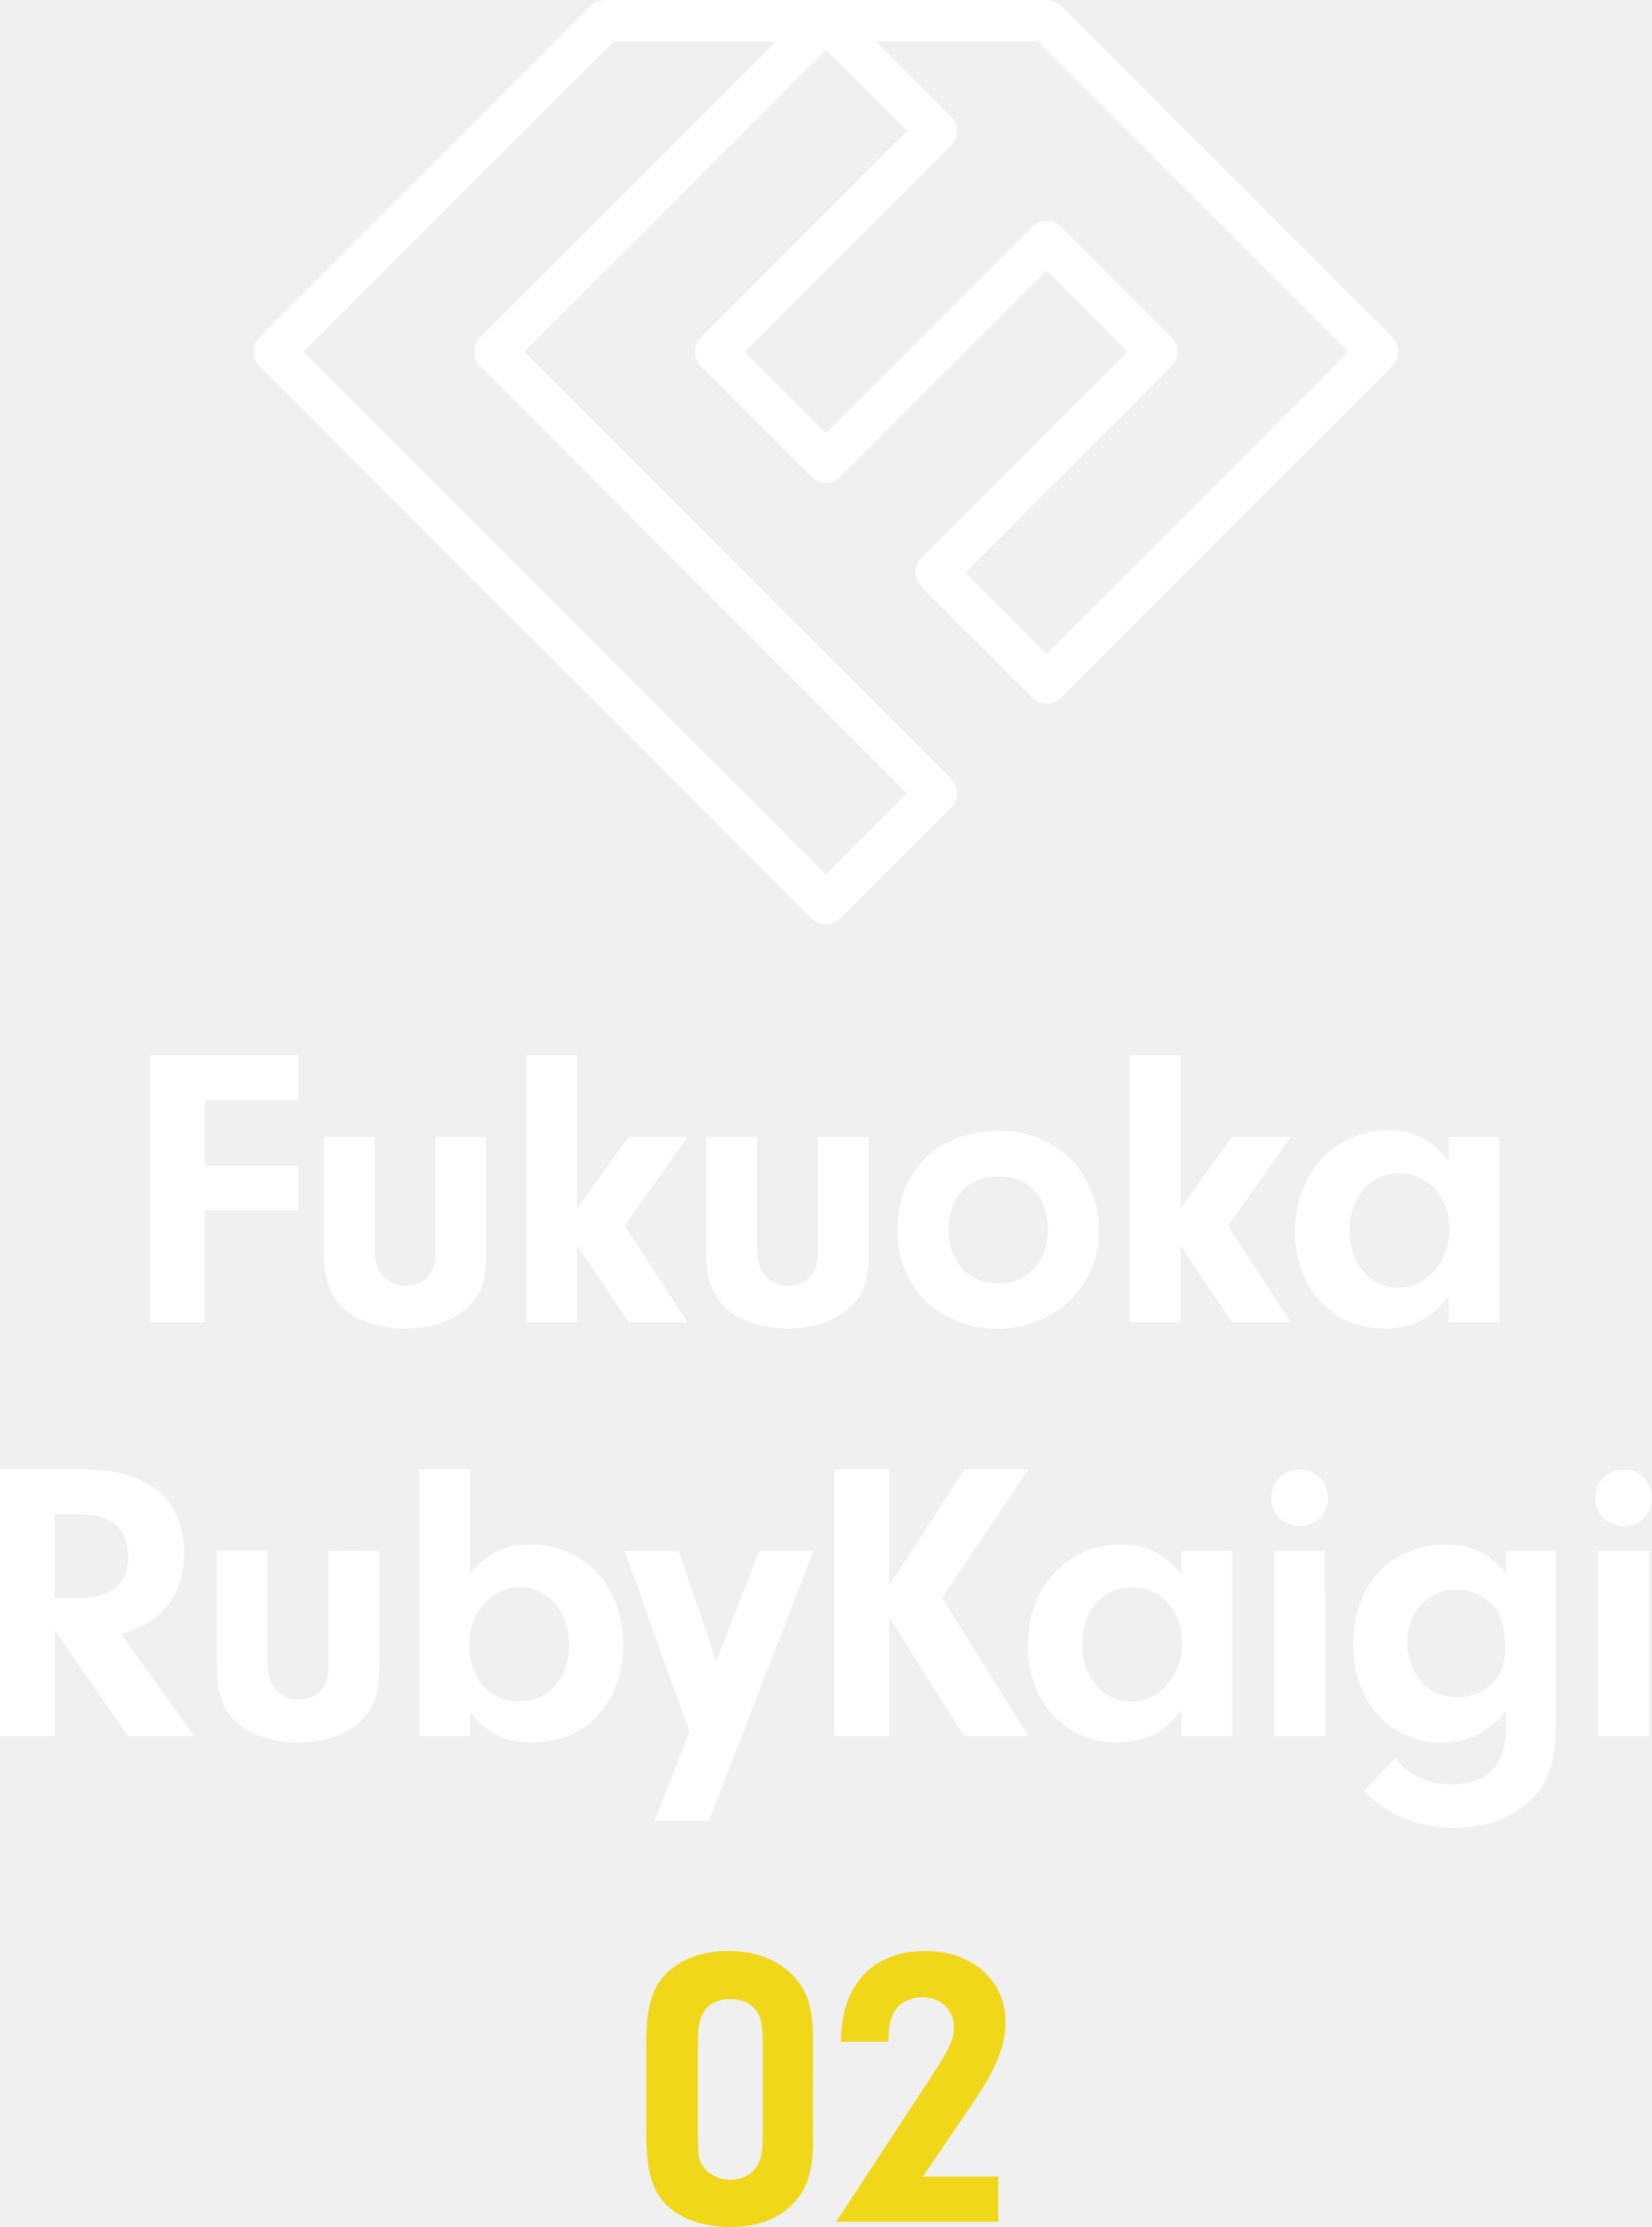
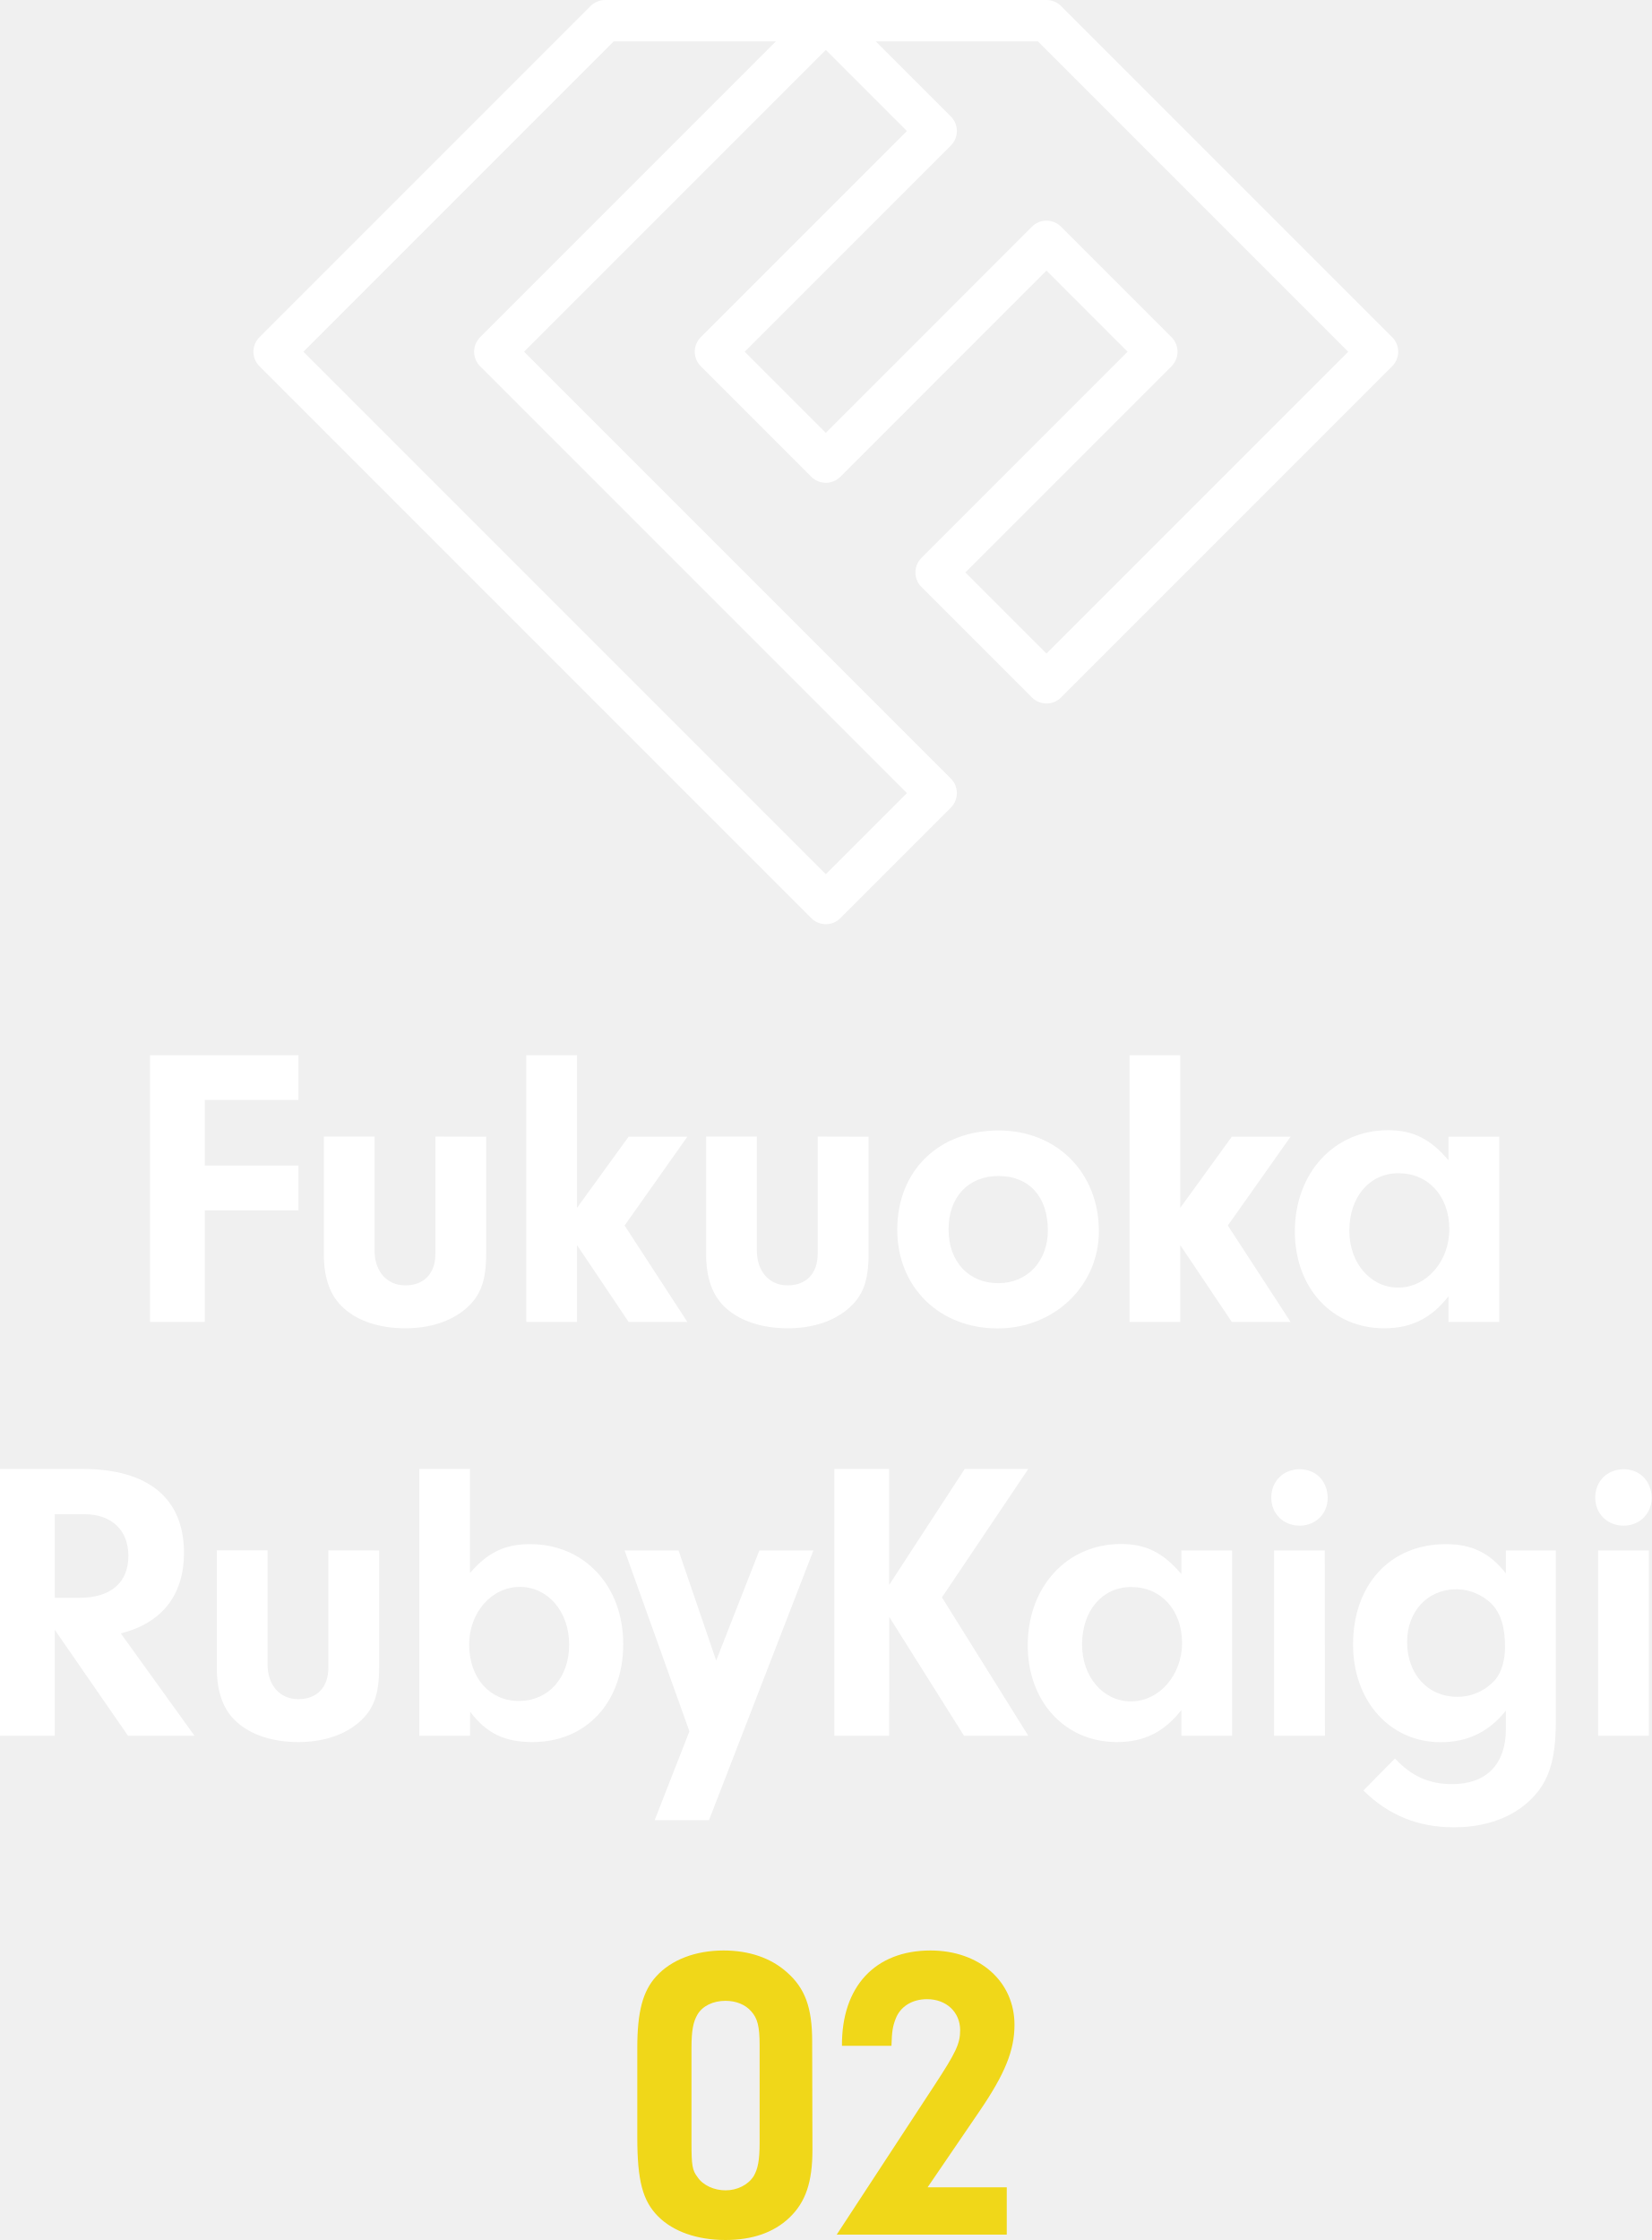
- <svg xmlns="http://www.w3.org/2000/svg" version="1.1" id="レイヤー_1" x="0px" y="0px" viewBox="0 0 1197.6 1614.2" style="enable-background:new 0 0 1197.6 1614.2;" xml:space="preserve">
+ <svg xmlns="http://www.w3.org/2000/svg" version="1.1" id="レイヤー_1" x="0px" y="0px" viewBox="0 0 1197.6 1624" style="enable-background:new 0 0 1197.6 1624;" xml:space="preserve">
  <style type="text/css">
	.st0{fill:#FFFFFF;}
	.st1{fill:#F0D719;}
</style>
  <path class="st0" d="M1009.4,244.4l-240-240c-2.8-2.8-6.6-4.4-10.6-4.4h-320c-4,0-7.8,1.6-10.6,4.4l-240,240  c-5.9,5.9-5.9,15.4,0,21.2l400,400c5.9,5.9,15.4,5.9,21.2,0l80-80c5.9-5.9,5.9-15.4,0-21.2L380,255L598.8,36.2L657.6,95L508.2,244.4  c-5.9,5.9-5.9,15.4,0,21.2l80,80c5.9,5.9,15.4,5.9,21.2,0l149.4-149.4l58.8,58.8L668.2,404.4c-5.9,5.9-5.9,15.4,0,21.2l80,80  c5.9,5.9,15.4,5.9,21.2,0l240-240C1015.3,259.7,1015.3,250.3,1009.4,244.4z M348.2,244.4c-5.9,5.9-5.9,15.4,0,21.2L657.6,575  l-58.8,58.8L220,255L445,30h117.6L348.2,244.4z M758.8,473.8L700,415l149.4-149.4c5.9-5.9,5.9-15.4,0-21.2l-80-80  c-5.9-5.9-15.4-5.9-21.2,0L598.8,313.8L540,255l149.4-149.4c5.9-5.9,5.9-15.4,0-21.2L635,30h117.6l225,225L758.8,473.8z" />
  <path class="st0" d="M148.5,845h67.9v32.5h-67.9v80.9h-39.7V765h107.6v32.5h-67.9V845z" />
  <path class="st0" d="M352.5,824.1v85c0,19.7-4.1,30.7-15.1,40c-10.7,9-25.8,13.9-43.5,13.9c-18.6,0-34.5-5.2-44.9-14.8  c-9.6-8.7-14.2-21.5-14.2-39.2v-85h36.8v82.7c0,15.1,9,25.2,22.3,25.2c13.6,0,21.8-8.7,21.8-22.9v-85L352.5,824.1z" />
  <path class="st0" d="M418.4,958.4h-36.8V765h36.8v110.7l37.4-51.6h42.6l-45.5,64.4l45.5,69.9h-42.6l-37.4-55.7L418.4,958.4z" />
  <path class="st0" d="M629.8,824.1v85c0,19.7-4.1,30.7-15.1,40c-10.7,9-25.8,13.9-43.5,13.9c-18.6,0-34.5-5.2-45-14.8  c-9.6-8.7-14.2-21.5-14.2-39.2v-85h36.8v82.7c0,15.1,9,25.2,22.3,25.2c13.6,0,21.8-8.7,21.8-22.9v-85L629.8,824.1z" />
  <path class="st0" d="M796.8,892.6c0,39.4-32.2,70.5-73.4,70.5c-42.3,0-72.8-29.9-72.8-71.6c0-42.6,29.9-71.9,73.4-71.9  C766.3,819.5,796.8,850.2,796.8,892.6z M687.8,891.4c0,23.2,14.5,38.9,36,38.9c21.2,0,36-16,36-38.3c0-24.4-13.6-39.4-35.7-39.4  C702.2,852.5,687.7,867.9,687.8,891.4L687.8,891.4z" />
  <path class="st0" d="M855.8,958.4H819V765h36.8v110.7l37.4-51.6h42.6l-45.5,64.4l45.5,69.9h-42.6l-37.4-55.7V958.4z" />
  <path class="st0" d="M1050.3,824.1h36.8v134.3h-36.8v-18.6c-12.5,16-27,23.2-46.7,23.2c-37.7,0-64.7-29.3-64.7-70.2  c0-42.3,28.4-73.4,67.6-73.4c18.3,0,30.7,6.4,43.8,21.8V824.1z M978.4,892.3c0,23.5,15.4,41.2,35.4,41.2c20.6,0,37.1-19.1,37.1-42.3  c0-23.8-15.1-40.6-36.8-40.6C993.2,850.5,978.4,867.6,978.4,892.3L978.4,892.3z" />
  <path class="st0" d="M39.7,1258.4H0V1065h59.7c47.8,0,73.7,21.2,73.7,60.9c0,30.4-15.9,50.8-45.8,58.3l53.4,74.2H92.8l-53.1-76.8  L39.7,1258.4z M57.7,1158.4c22.6,0,35.4-11,35.4-30.4c0-18.6-12.2-30.2-31.9-30.2H39.7v60.6H57.7z" />
  <path class="st0" d="M274.9,1124.1v85c0,19.7-4.1,30.7-15.1,40c-10.7,9-25.8,13.9-43.5,13.9c-18.6,0-34.5-5.2-44.9-14.8  c-9.6-8.7-14.2-21.5-14.2-39.2v-85H194v82.7c0,15.1,9,25.2,22.3,25.2c13.6,0,21.8-8.7,21.8-22.9v-85L274.9,1124.1z" />
  <path class="st0" d="M340.8,1258.4H304V1065h36.8v75.4c12.8-14.8,25.2-20.9,43.5-20.9c39.4,0,67.6,30.2,67.6,72.5  c0,42-26.7,71-65.8,71c-20.3,0-33.4-6.4-45.2-22L340.8,1258.4z M340.2,1192.3c0,24.1,14.8,40.9,36,40.9c21.5,0,36.5-16.8,36.5-40.9  c0-23.8-15.4-41.8-35.7-41.8C356.4,1150.5,340.2,1169.1,340.2,1192.3z" />
  <path class="st0" d="M550.6,1124.1h39.2l-75.7,195.5h-39.4l25.2-64.4l-47-131.1H492l27.3,79.8L550.6,1124.1z" />
  <path class="st0" d="M644.7,1258.4H605V1065h39.7v84.1l54.8-84.1h46.1l-62.6,93.1l62.6,100.3H699l-54.2-86.1L644.7,1258.4z" />
  <path class="st0" d="M856.6,1124.1h36.8v134.3h-36.8v-18.6c-12.5,15.9-27,23.2-46.7,23.2c-37.7,0-64.7-29.3-64.7-70.2  c0-42.3,28.4-73.4,67.6-73.4c18.3,0,30.7,6.4,43.8,21.8V1124.1z M784.6,1192.3c0,23.5,15.4,41.2,35.4,41.2  c20.6,0,37.1-19.1,37.1-42.3c0-23.8-15.1-40.6-36.8-40.6C799.4,1150.5,784.6,1167.6,784.6,1192.3z" />
  <path class="st0" d="M962.7,1086.1c0,11.3-8.7,20-20.3,20c-11.9,0-20.6-8.7-20.6-20.3c0-11.9,8.7-20.6,20.6-20.6  S962.7,1074,962.7,1086.1z M960.7,1258.4h-36.9v-134.3h36.8L960.7,1258.4z" />
  <path class="st0" d="M1091.9,1124.1h36.2v124.4c0,27.6-5.2,43.5-18,56c-13,13-32.8,20.3-55.7,20.3c-26.1,0-47.6-8.7-65.8-26.7  l22.9-23.2c11.9,12.8,24.7,18.6,41.5,18.6c24.7,0,38.9-14.5,38.9-39.7v-13.6c-12.2,15.4-27.8,22.9-47.3,22.9  c-36.8,0-63.5-29.9-63.5-70.8c0-43.5,27-72.8,67.3-72.8c18.8,0,31.9,6.4,43.5,21.2L1091.9,1124.1z M1020.3,1190.5  c0,23.2,15.1,39.7,36.2,39.7c10.6,0.1,20.8-4.5,27.8-12.5c4.3-5.2,7-13.6,7-23.8c0-14.5-3.2-24.4-9.9-31.3  c-6.8-6.5-15.8-10.3-25.2-10.4C1035.1,1152.2,1020.3,1168.2,1020.3,1190.5z" />
  <path class="st0" d="M1197.6,1086.1c0,11.3-8.7,20-20.3,20c-11.9,0-20.6-8.7-20.6-20.3c0-11.9,8.7-20.6,20.6-20.6  S1197.6,1074,1197.6,1086.1z M1195.6,1258.4h-36.8v-134.3h36.8V1258.4z" />
-   <path class="st1" d="M589.5,1551.8c0,22.3-4.6,36.2-16,47c-10.7,10.2-25.5,15.4-44.1,15.4c-19.4,0-36-5.8-46.4-16.2  c-10.7-10.7-14.5-24.7-14.5-54.8v-61.8c0-24.9,3.8-39.2,13-49.3c10.4-11.6,27.3-18,46.7-18c17.7,0,32.8,5.2,43.8,15.1  c12.5,11,17.4,24.4,17.4,47.6L589.5,1551.8z M506,1547.2c0,15.4,0.6,18.8,4.1,23.5c3.8,5.8,11.6,9.3,19.4,9.3  c8.1,0,15.7-3.8,19.4-9.9c2.9-4.9,4.1-10.7,4.1-23.2v-67.3c0-13-1.5-18.6-5.8-23.5c-4.1-4.6-10.4-7.2-17.7-7.2  c-8.7,0-16,3.5-19.4,9.6c-2.9,4.9-4.1,10.7-4.1,22.9V1547.2z" />
-   <path class="st1" d="M723.8,1577.6v32.8H606.3l67.6-103.2c14.8-22.6,17.7-28.7,17.7-38c0-12.5-9.6-21.5-22.9-21.5  c-10.4,0-18.6,5.2-21.8,13.6c-2,5.2-2.6,8.7-2.9,18.6h-34.2c-0.3-40.9,22.9-65.8,61.2-65.8c33.9,0,58,21.5,58,51.3  c0,17.7-6.7,33.9-23.8,59.2l-36.2,53.1H723.8z" />
+   <path class="st1" d="M589.1,1558.6c0,23.4-4.9,38-16.8,49.3c-11.3,10.7-26.8,16.1-46.3,16.1c-20.4,0-37.8-6.1-48.7-17  c-11.3-11.3-15.2-25.9-15.2-57.5v-64.8c0-26.2,4-41.1,13.6-51.7c11-12.2,28.6-18.9,49-18.9c18.6,0,34.4,5.5,45.9,15.8  c13.1,11.5,18.3,25.6,18.3,49.9L589.1,1558.6z M501.4,1553.7c0,16.1,0.6,19.8,4.3,24.6c4,6.1,12.2,9.7,20.4,9.7  c8.5,0,16.4-4,20.4-10.3c3-5.2,4.3-11.3,4.3-24.3v-70.6c0-13.6-1.5-19.5-6.1-24.6c-4.3-4.9-11-7.6-18.6-7.6c-9.1,0-16.7,3.7-20.4,10  c-3,5.2-4.3,11.3-4.3,24V1553.7z" />
+   <path class="st1" d="M730,1585.7v34.4H606.7l70.9-108.3c15.5-23.7,18.6-30.1,18.6-39.9c0-13.1-10-22.5-24-22.5  c-11,0-19.5,5.5-22.8,14.3c-2.1,5.5-2.7,9.1-3,19.5h-35.9c-0.3-42.9,24-69.1,64.2-69.1c35.6,0,60.9,22.5,60.9,53.9  c0,18.6-7,35.6-25,62.1l-38,55.7H730z" />
</svg>
